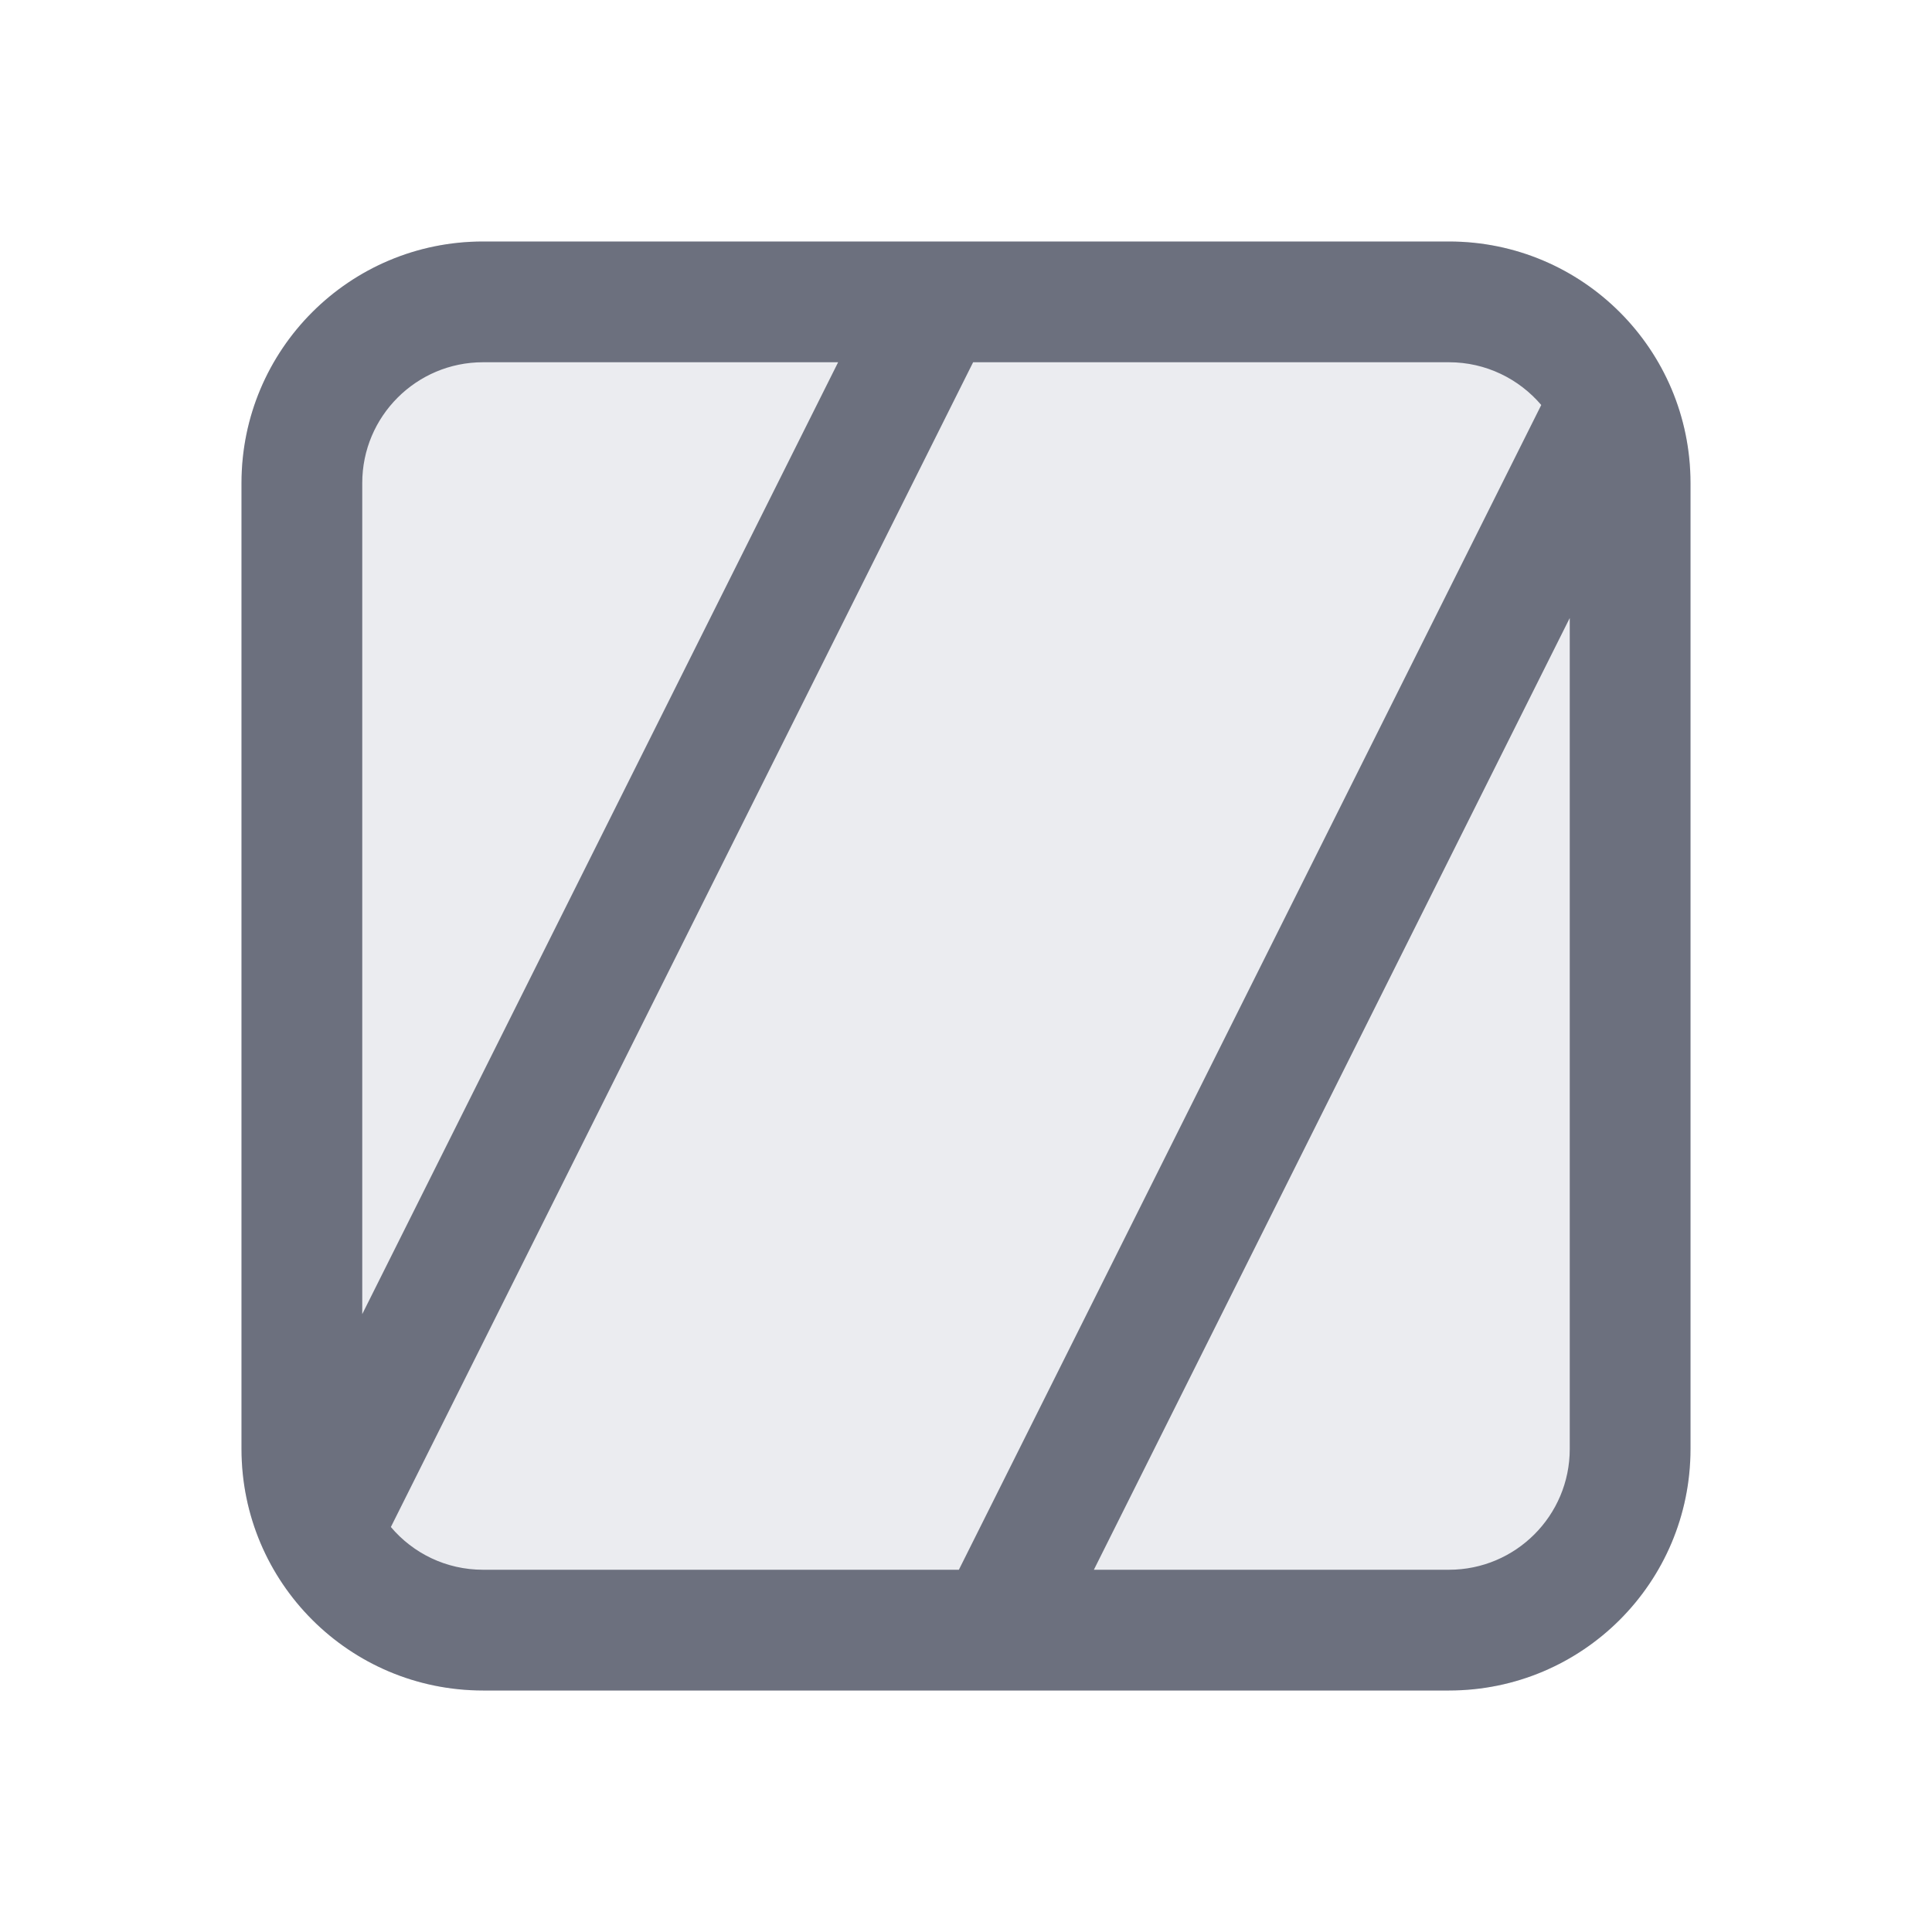
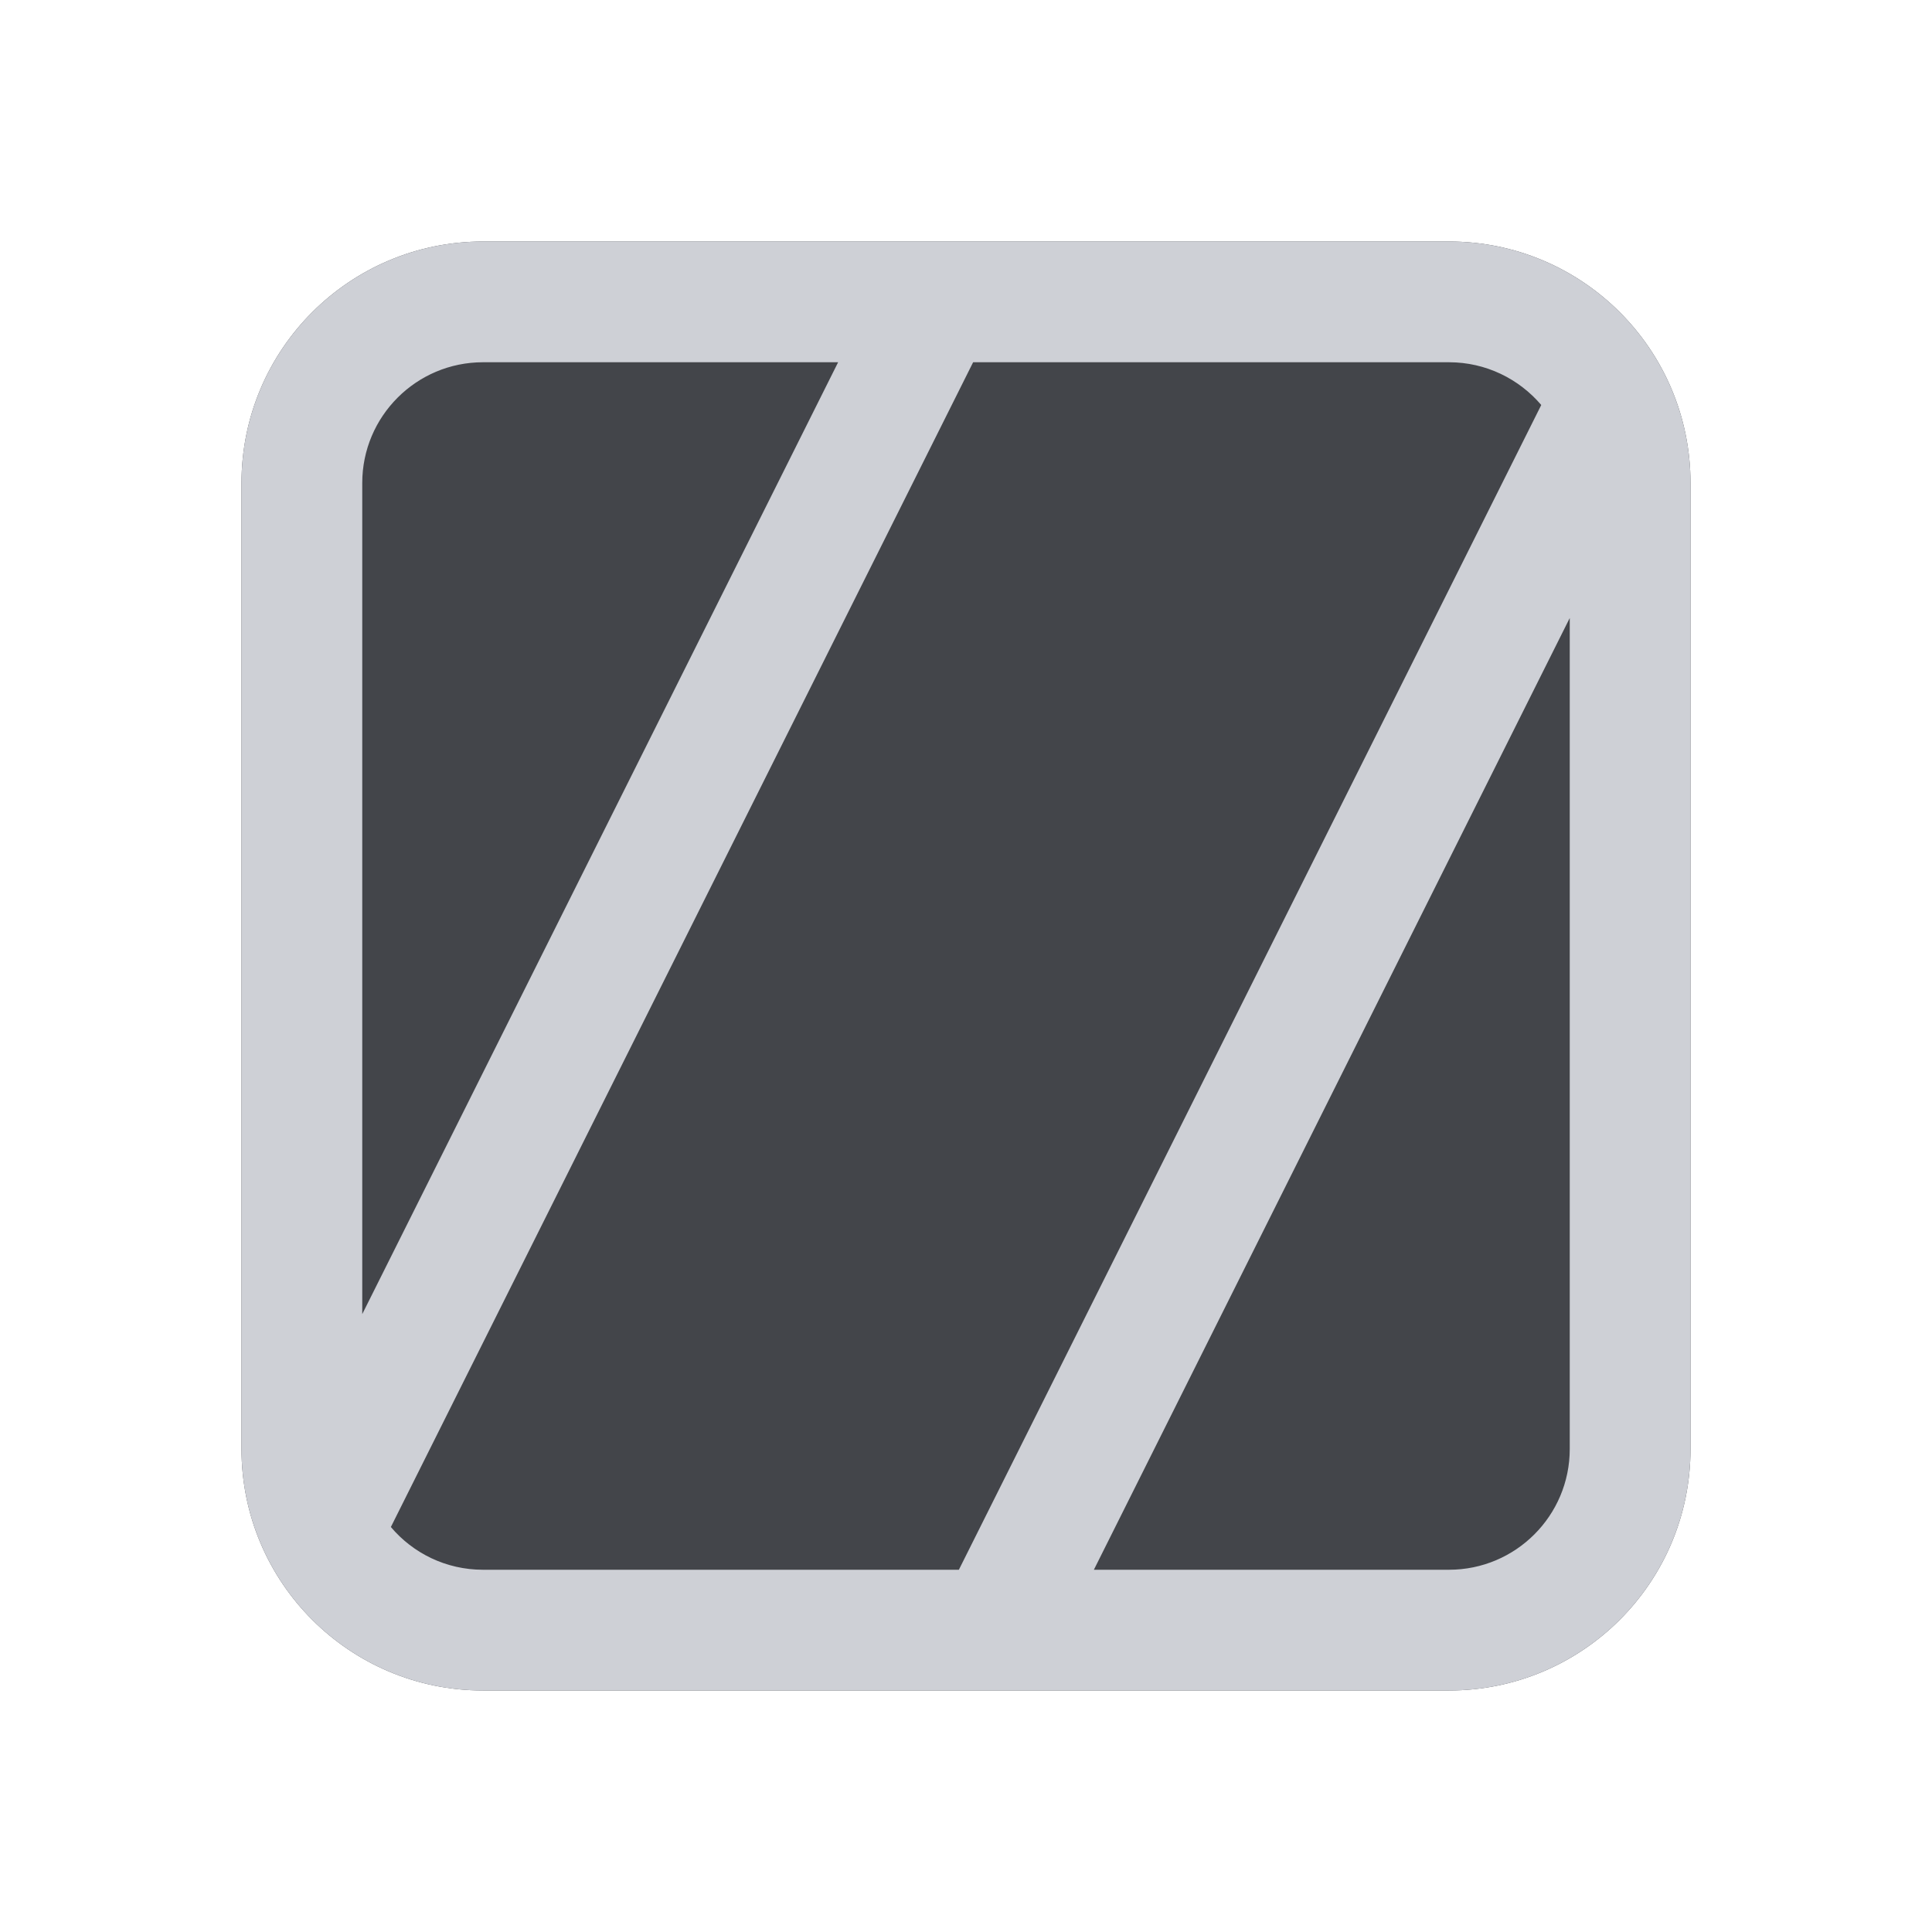
<svg xmlns="http://www.w3.org/2000/svg" width="16" height="16" viewBox="0 0 16 16" fill="none">
-   <path d="M12 2H4C2.895 2 2 2.895 2 4V12C2 13.105 2.895 14 4 14H12C13.105 14 14 13.105 14 12V4C14 2.895 13.105 2 12 2Z" fill="#EBECF0" />
-   <path fill-rule="evenodd" clip-rule="evenodd" d="M4 2H12C13.105 2 14 2.895 14 4V12C14 13.105 13.105 14 12 14H4C2.895 14 2 13.105 2 12V4C2 2.895 2.895 2 4 2ZM12 3H8.059L3.237 12.646C3.42 12.863 3.694 13 4 13H7.941L12.764 3.354C12.58 3.138 12.306 3 12 3ZM13 5.118L9.059 13H12C12.552 13 13 12.552 13 12V5.118ZM4 3H6.941L3 10.883V4C3 3.448 3.448 3 4 3Z" fill="#6C707E" />
+   <path d="M12 2H4C2.895 2 2 2.895 2 4V12C2 13.105 2.895 14 4 14H12C13.105 14 14 13.105 14 12V4C14 2.895 13.105 2 12 2Z" fill="#43454A" />
+   <path fill-rule="evenodd" clip-rule="evenodd" d="M4 2H12C13.105 2 14 2.895 14 4V12C14 13.105 13.105 14 12 14H4C2.895 14 2 13.105 2 12V4C2 2.895 2.895 2 4 2ZM12 3H8.059L3.237 12.646C3.42 12.863 3.694 13 4 13H7.941L12.764 3.354C12.58 3.138 12.306 3 12 3ZM13 5.118L9.059 13H12C12.552 13 13 12.552 13 12V5.118ZM4 3H6.941L3 10.883V4C3 3.448 3.448 3 4 3Z" fill="#CED0D6" />
</svg>
